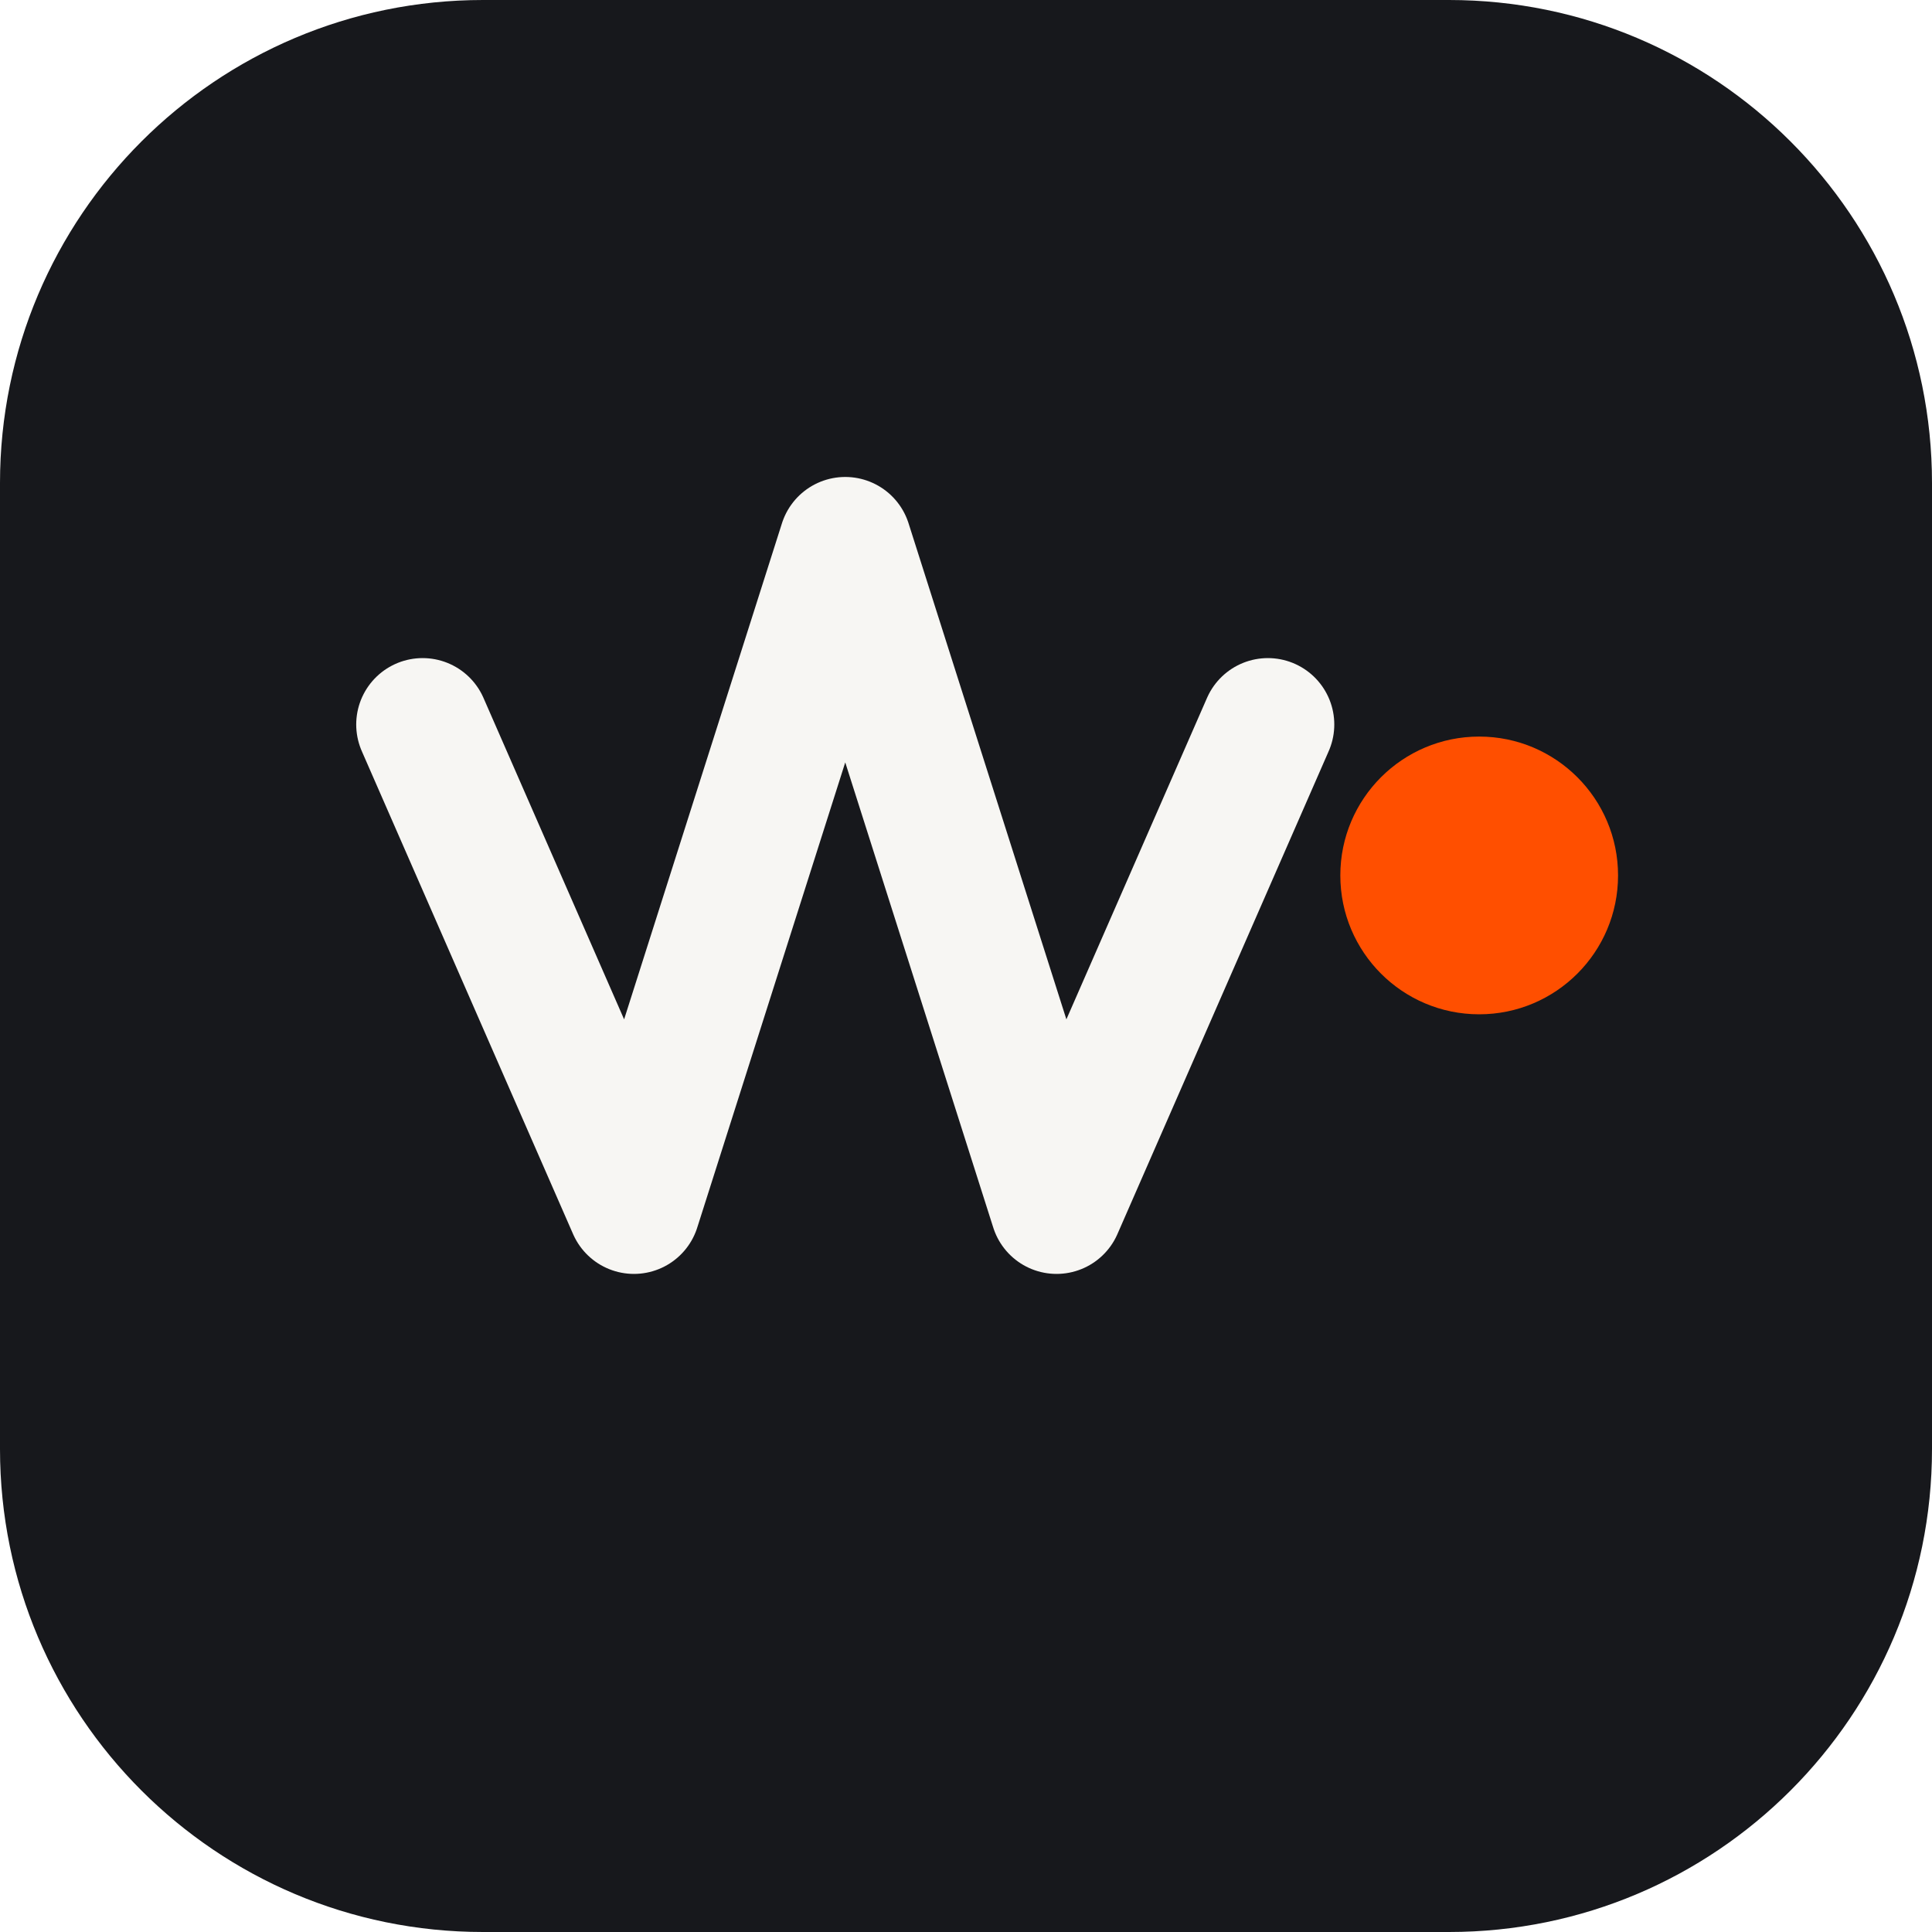
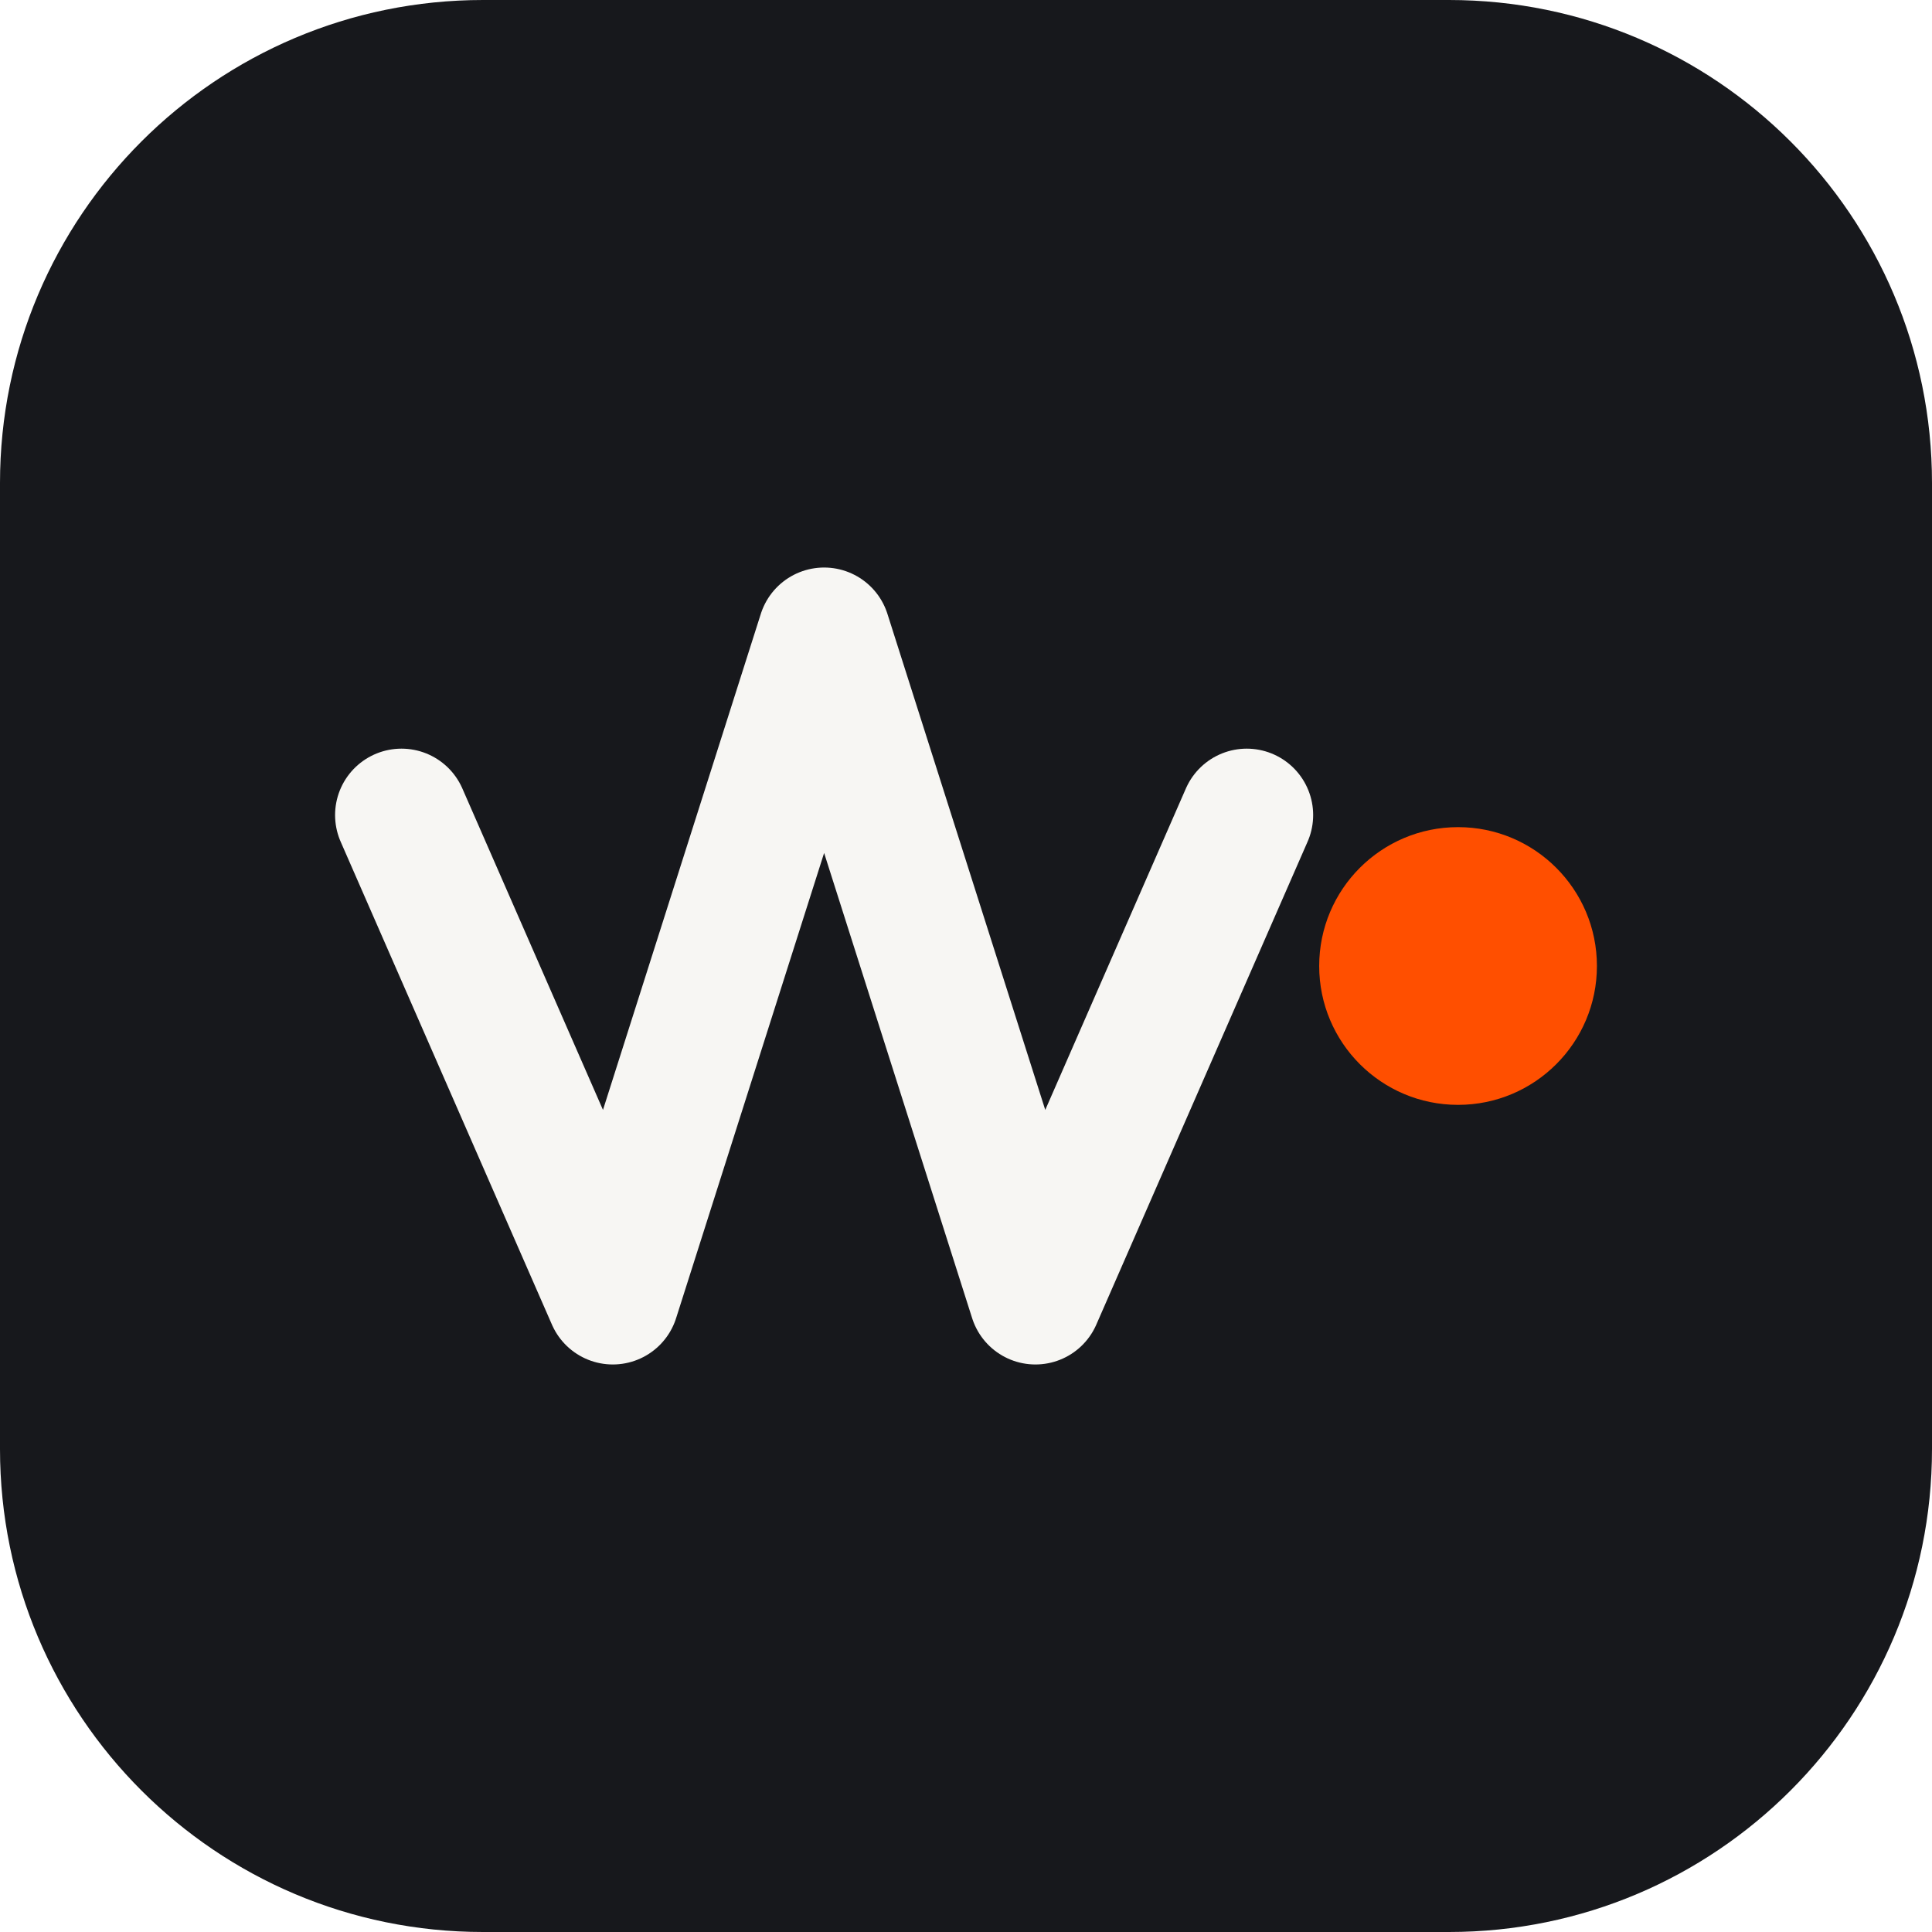
<svg xmlns="http://www.w3.org/2000/svg" viewBox="0 0 32 32">
  <rect width="32" height="32" rx="8" fill="#17181c" />
-   <path d="M7 12 L10.5 20 L14 9 L17.5 20 L21 12" fill="none" stroke="#f7f6f3" stroke-width="2.2" stroke-linecap="round" stroke-linejoin="round" />
-   <circle cx="24.5" cy="14.5" r="2.3" fill="#ff4f00" />
+   <g transform="translate(-0.35 1.5)">
+     <path d="M7 12 L10.5 20 L14 9 L17.5 20 L21 12" fill="none" stroke="#f7f6f3" stroke-width="2.2" stroke-linecap="round" stroke-linejoin="round" />
+     <circle cx="24.5" cy="14.5" r="2.3" fill="#ff4f00" />
+   </g>
</svg>
